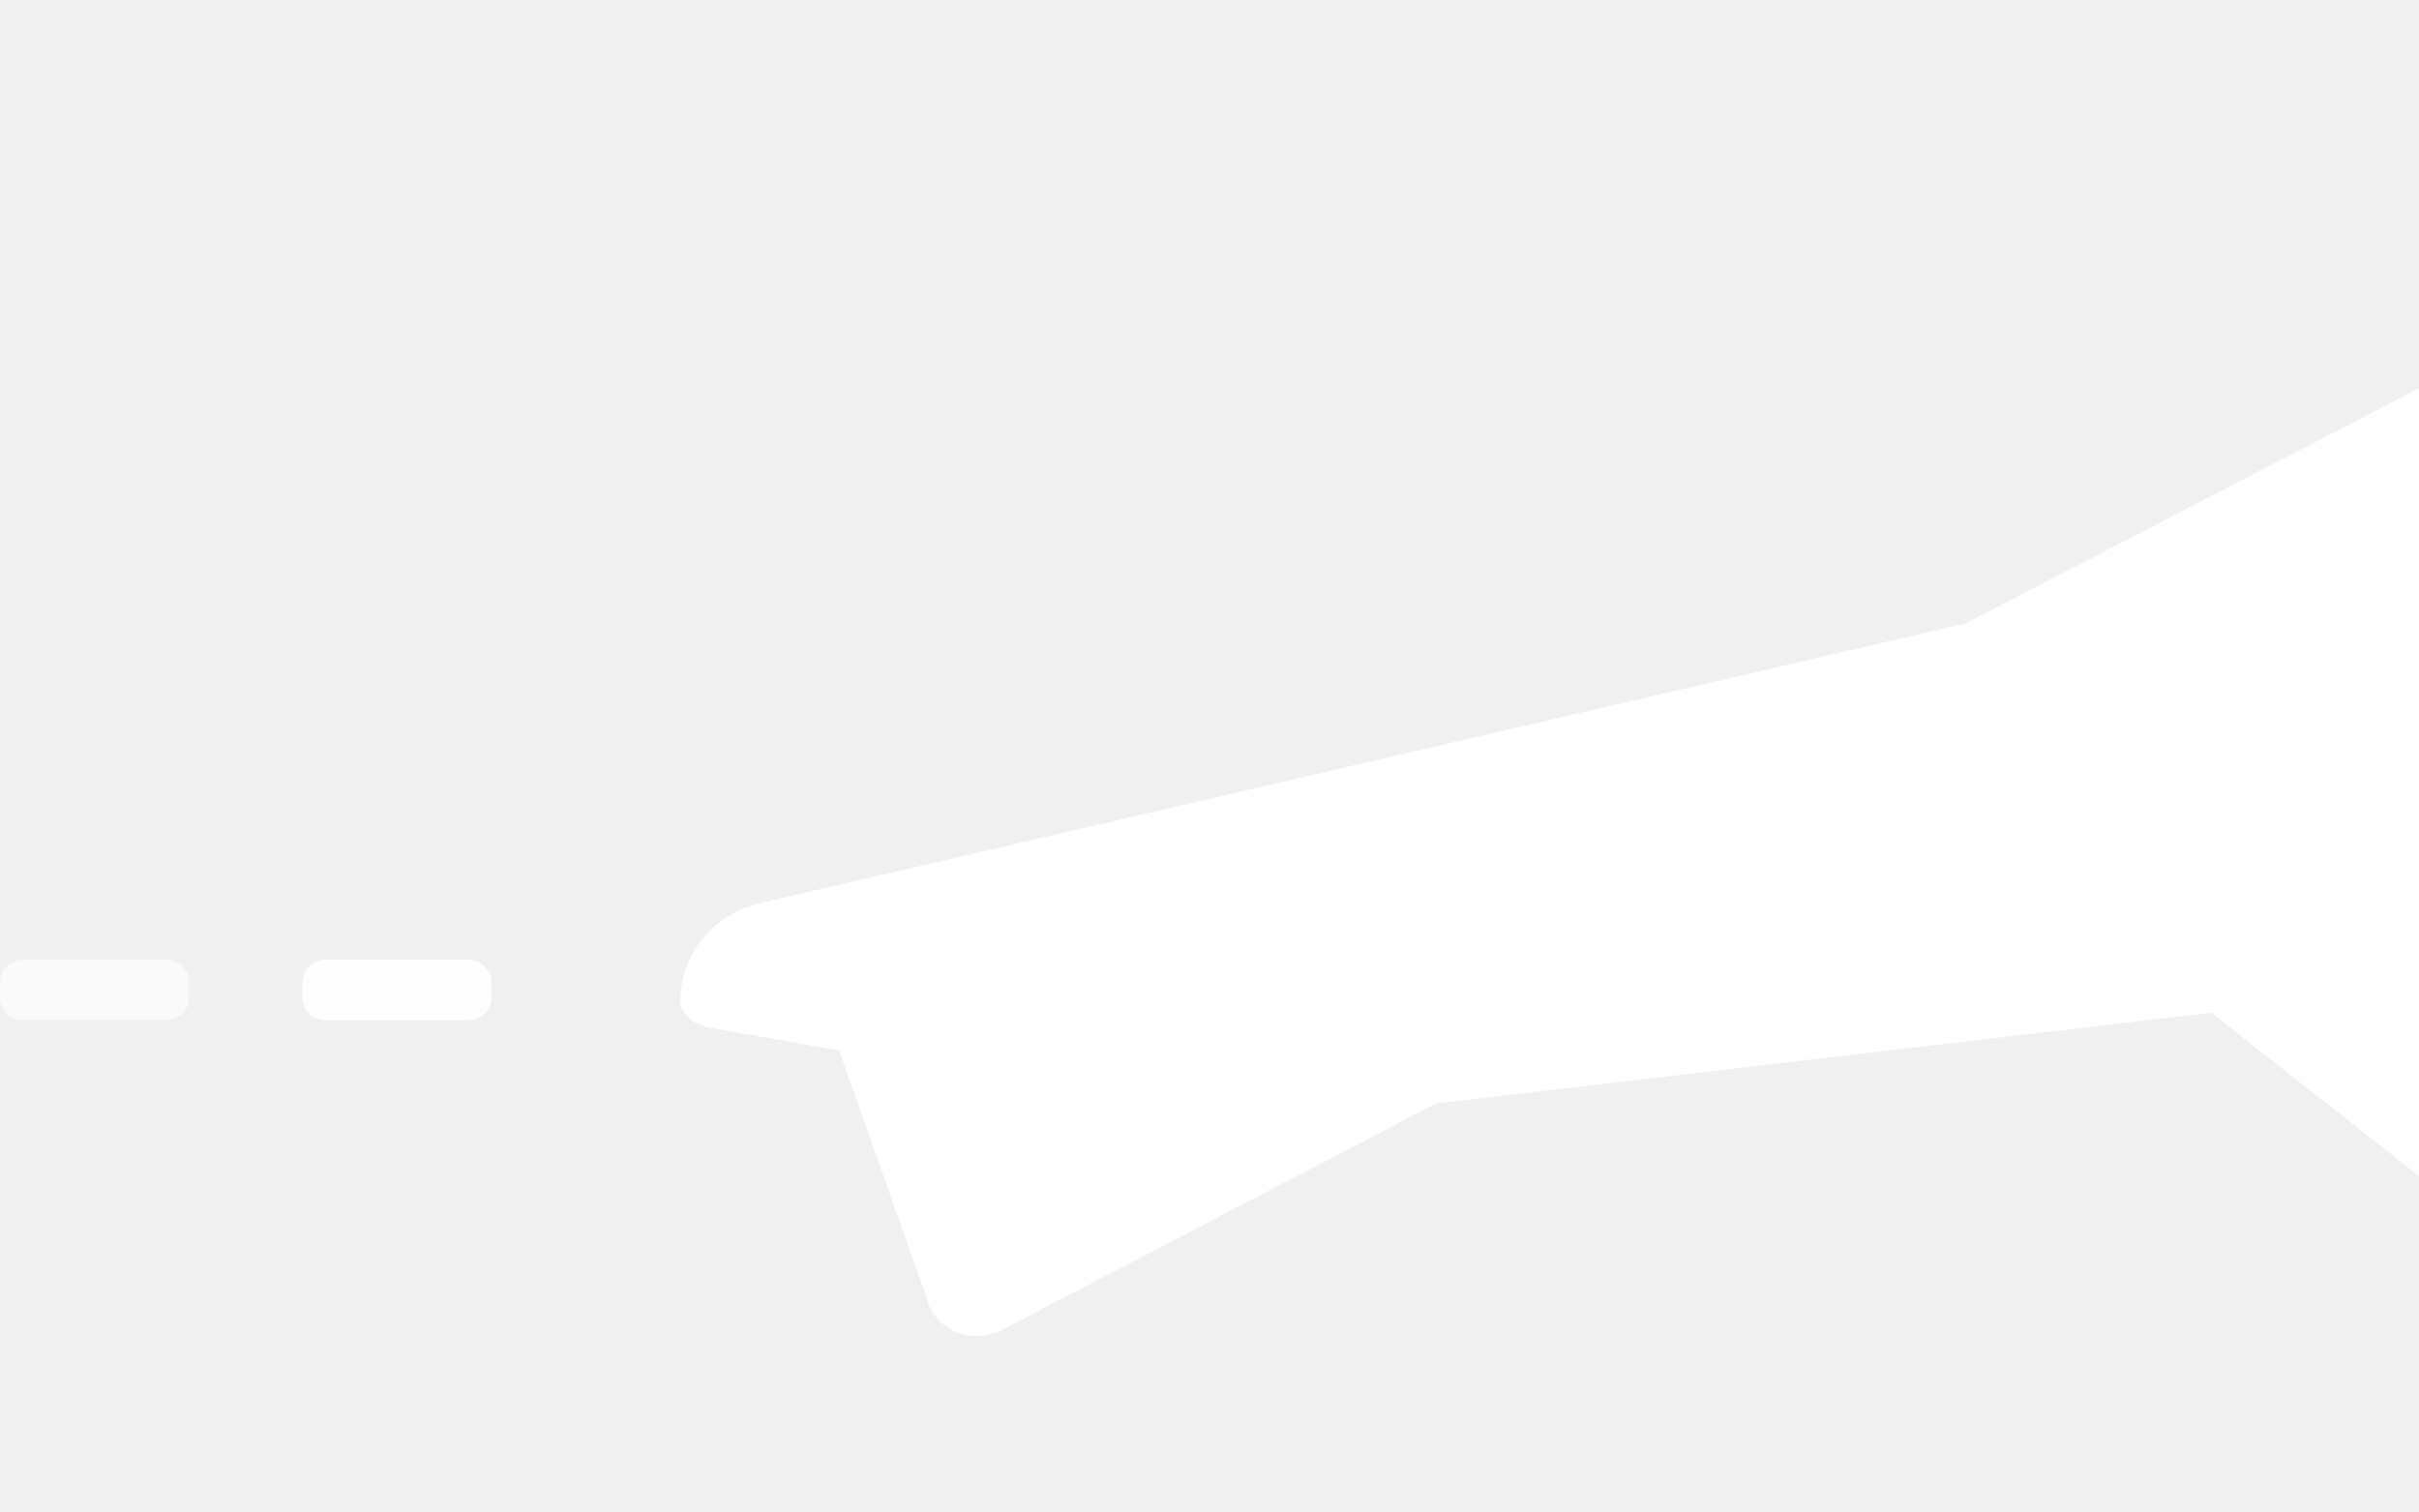
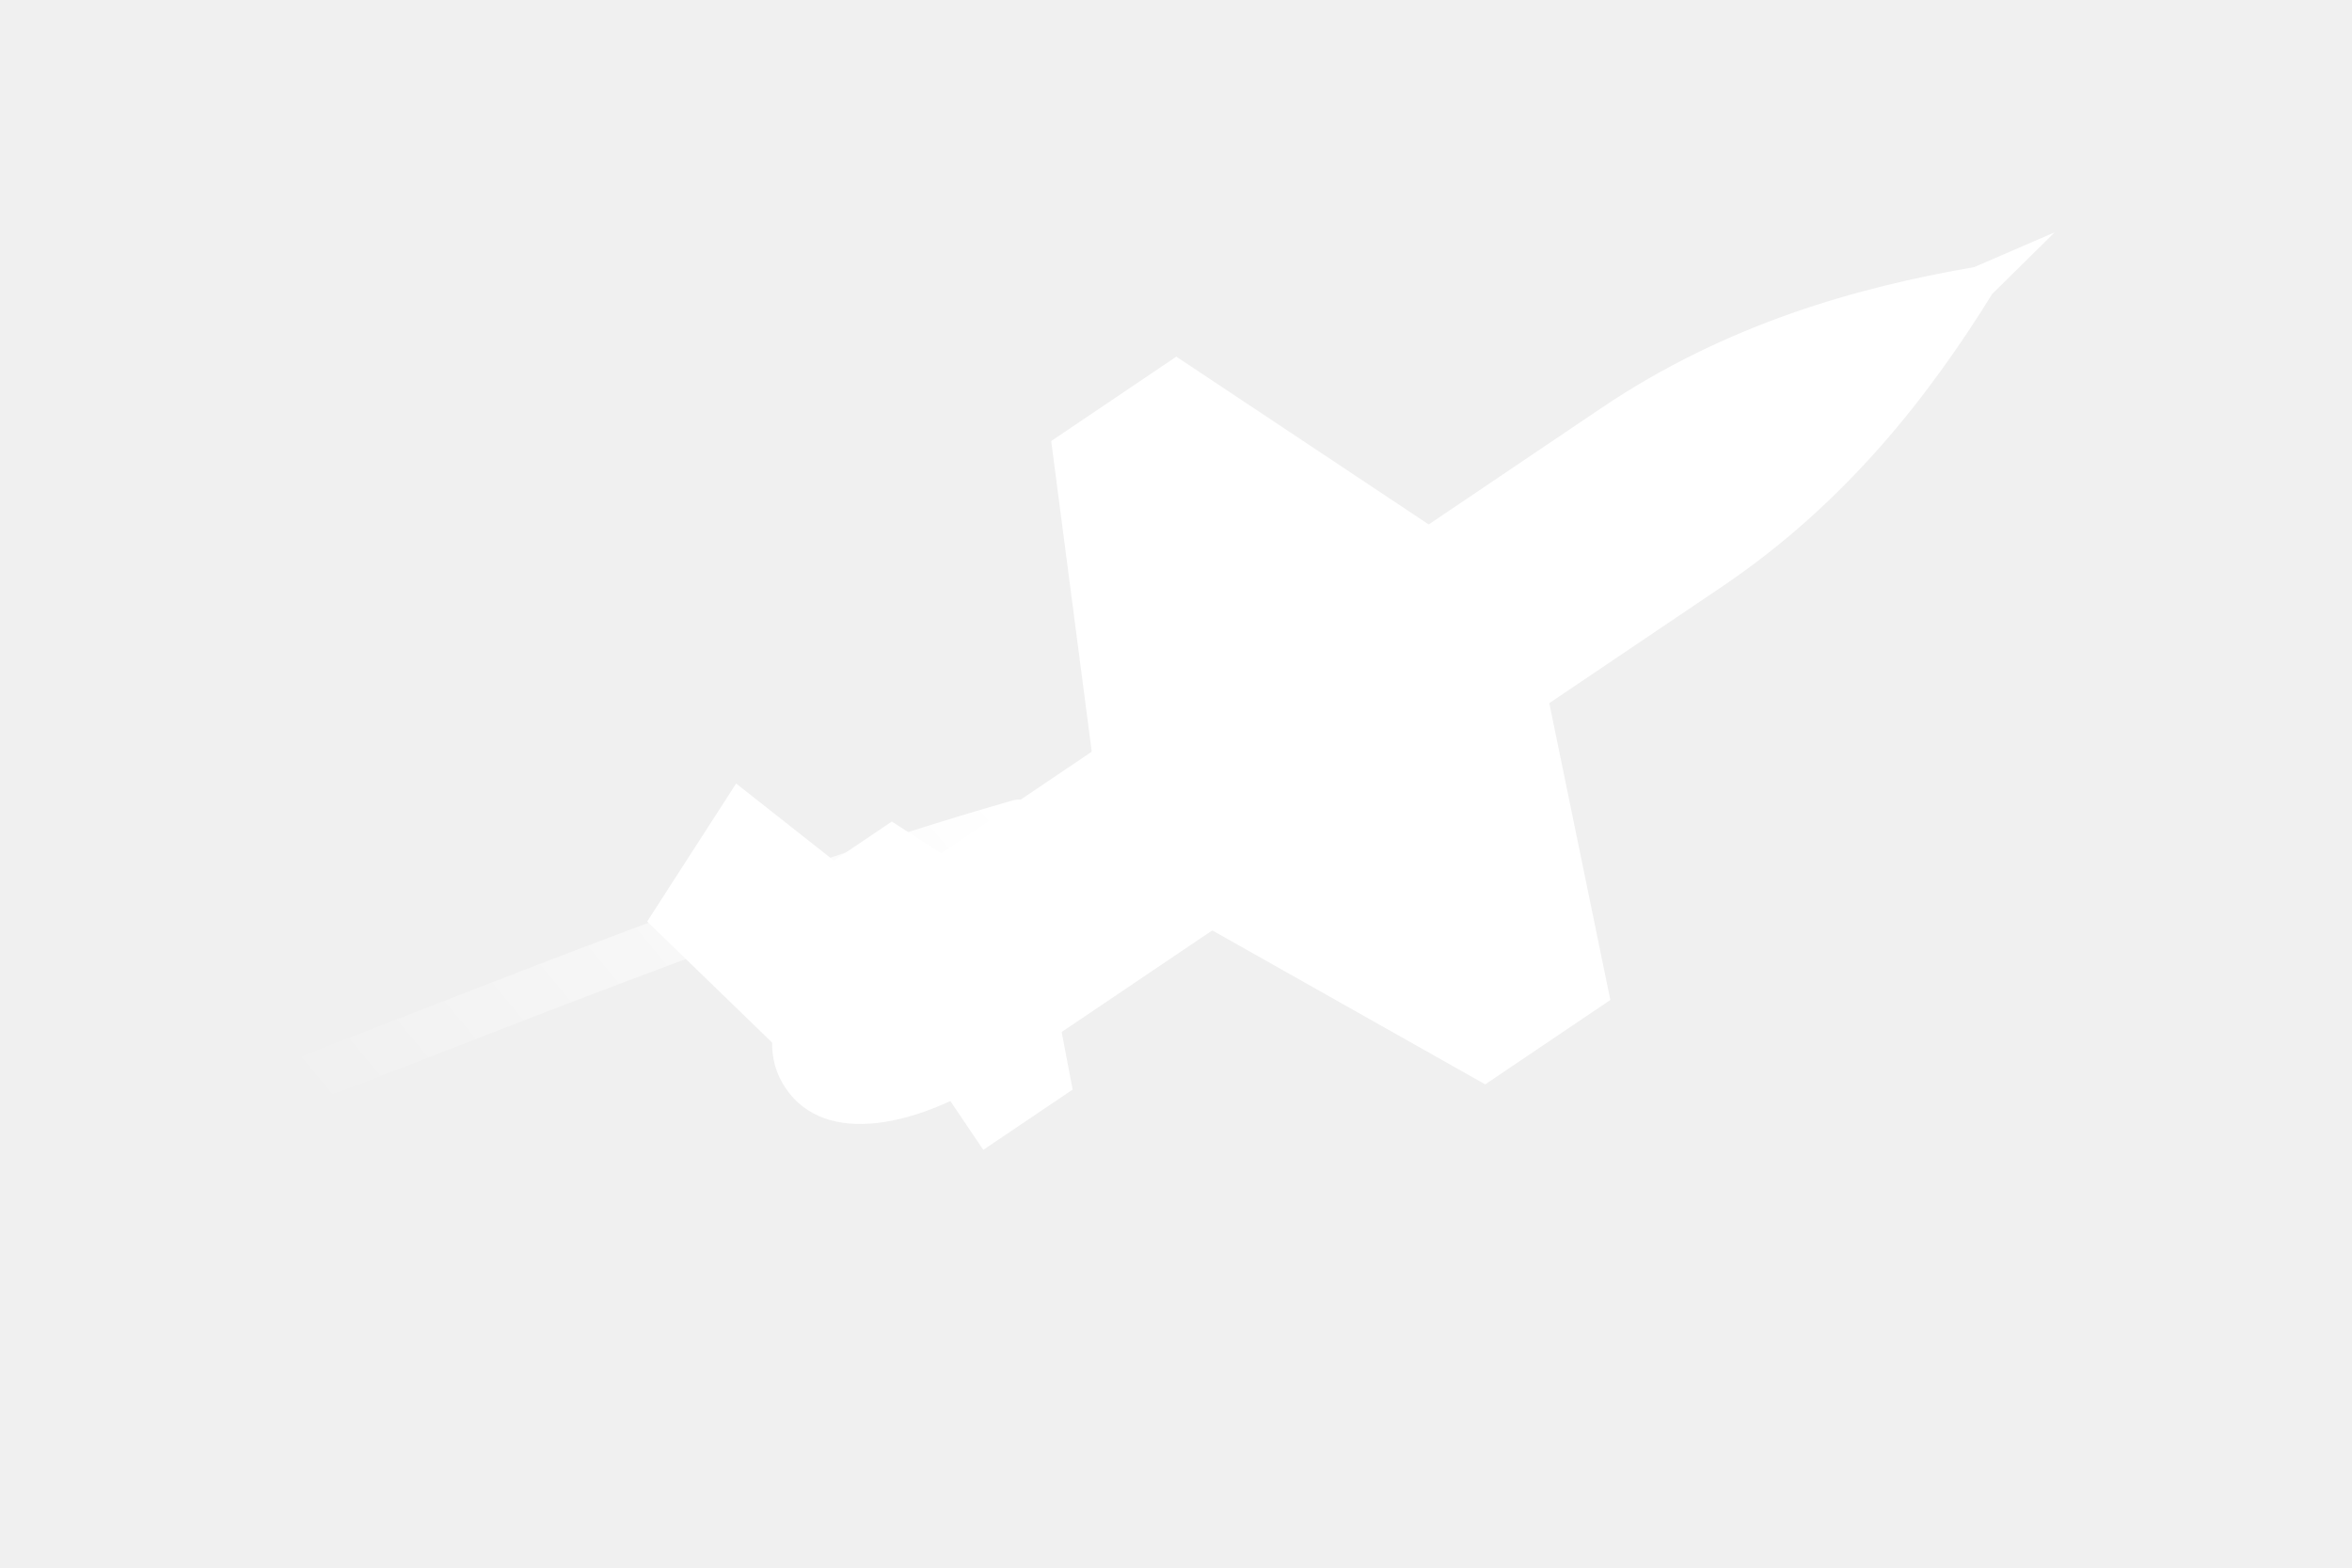
- <svg xmlns="http://www.w3.org/2000/svg" viewBox="0 0 64 40" fill="none" role="img" aria-labelledby="sos-mark-title">
-   <g fill="#ffffff" transform="translate(10 4)">
-     <path d="M8 22.5       C8 21.2 8.9 20.2 10.1 19.9       L42 12.5       L58 4.2       C58.7 3.8 59.6 4.1 59.9 4.9       L62.5 12.2       L78 14.8       C79.4 15.1 79.4 17.1 78 17.4       L62.5 20       L59.2 28.8       C58.8 29.7 57.7 30 56.9 29.4       L48.5 22.8       L28 25.2       L16.5 31.2       C15.7 31.6 14.7 31.2 14.5 30.3       L12.2 23.8       L8.8 23.2       C8.3 23.1 8 22.8 8 22.5       Z" />
-     <rect x="-2" y="21.4" width="5" height="1.6" rx="0.6" opacity="0.9" />
-     <rect x="-10" y="21.4" width="5" height="1.6" rx="0.6" opacity="0.65" />
+ <svg xmlns="http://www.w3.org/2000/svg" viewBox="0 0 120 80" fill="none" role="img" aria-labelledby="sosMark">
+   <defs>
+     <linearGradient id="trailFade" x1="100%" y1="0%" x2="0%" y2="30%">
+       <stop offset="0%" stop-color="#ffffff" stop-opacity="1" />
+       <stop offset="100%" stop-color="#ffffff" stop-opacity="0" />
+     </linearGradient>
+   </defs>
+   <path d="M52 42 C38 46, 24 52, 8 58" stroke="url(#trailFade)" stroke-width="2.4" fill="none" stroke-linecap="round" />
+   <g fill="#ffffff" transform="translate(72 34) rotate(-34) scale(0.55)">
+     <path d="M-70 0 C-70 -6.5 -62 -10 -52 -10 L28 -10 C42 -10 54 -6 64 -1.5 L72 0 L64 1.5 C54 6 42 10 28 10 L-52 10 C-62 10 -70 6.5 -70 0Z" />
+     <path d="M-22 2 L12 2 L-2 36 L-16 36 L-30 8Z" />
+     <path d="M-22 -2 L12 -2 L-2 -36 L-16 -36 L-30 -8Z" />
+     <path d="M-58 1 L-42 1 L-48 15 L-58 15Z" />
+     <path d="M-58 -1 L-42 -1 L-48 -15 L-58 -15Z" />
+     <path d="M-68 -1 L-50 -1 L-58 -26 L-72 -20Z" />
+     <ellipse cx="-2" cy="16" rx="6.5" ry="3.8" />
+     <ellipse cx="-2" cy="-16" rx="6.5" ry="3.8" />
  </g>
</svg>
